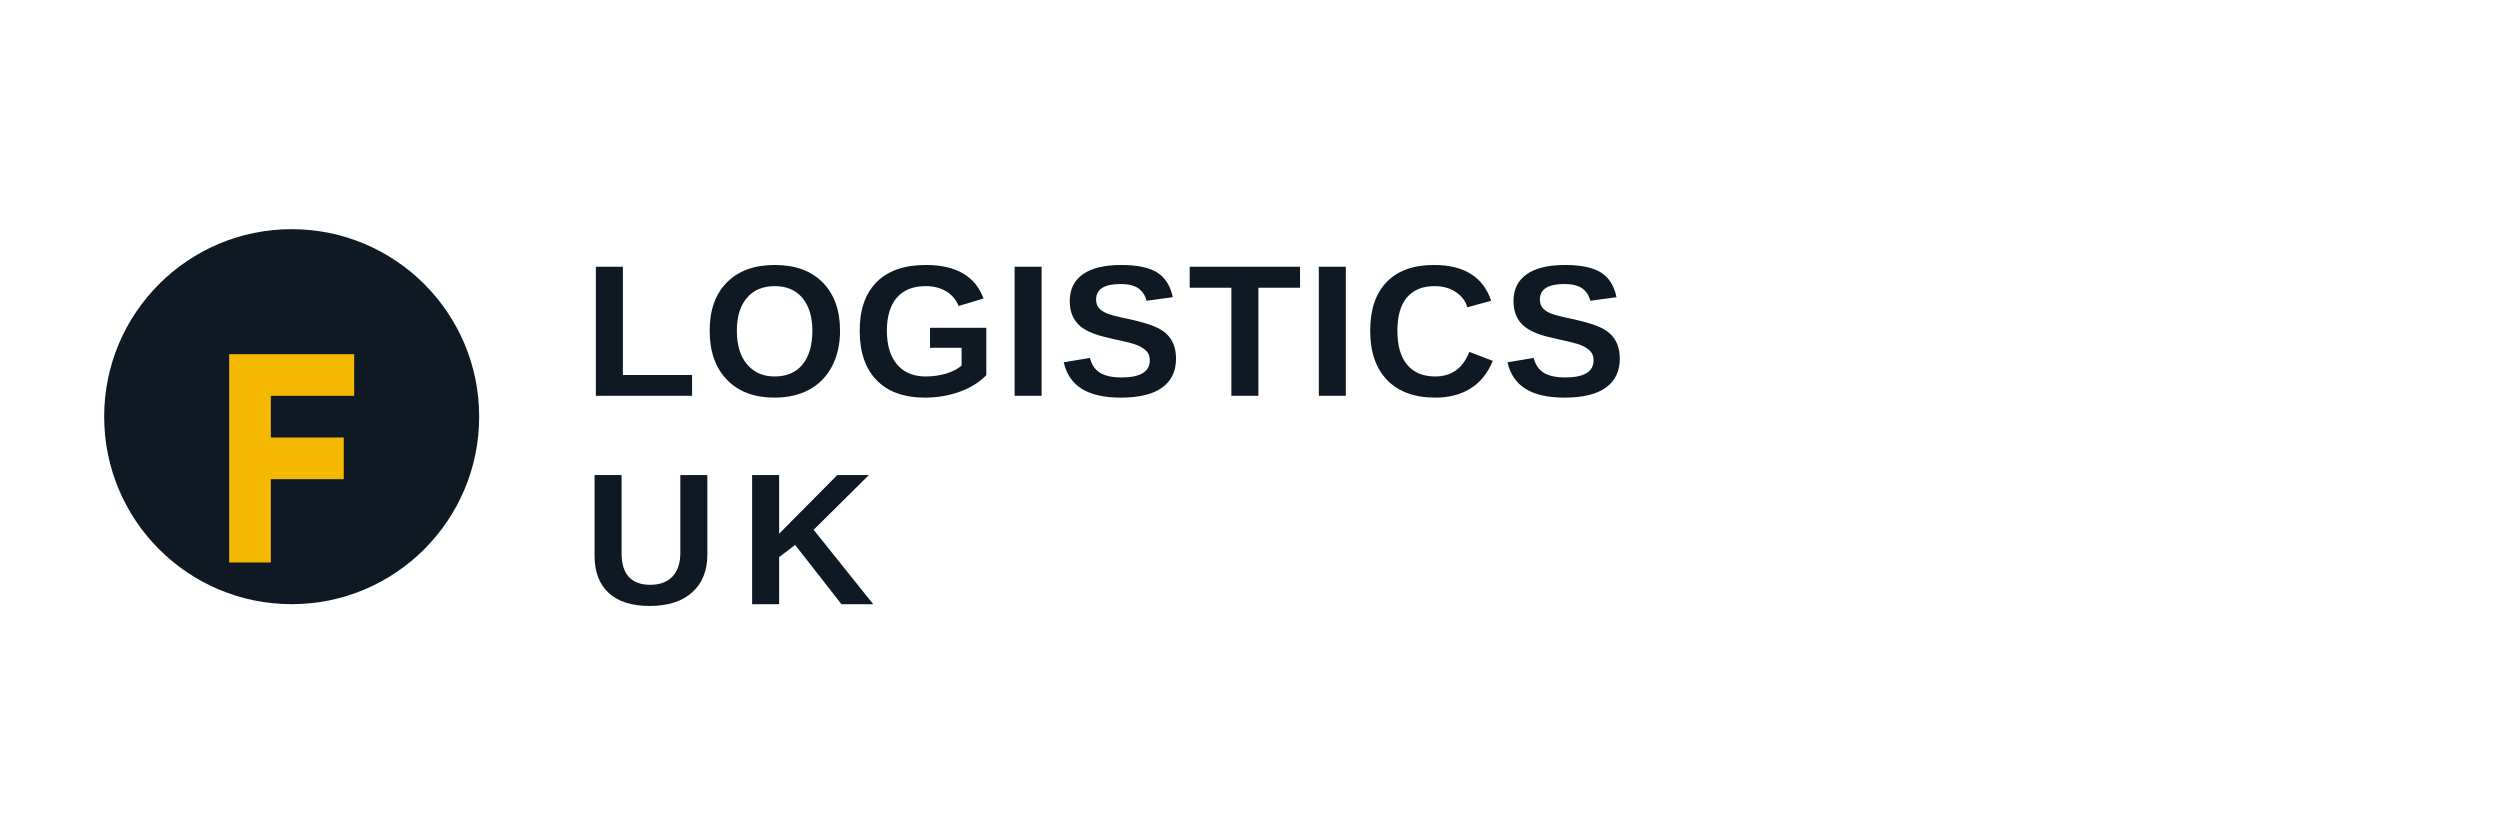
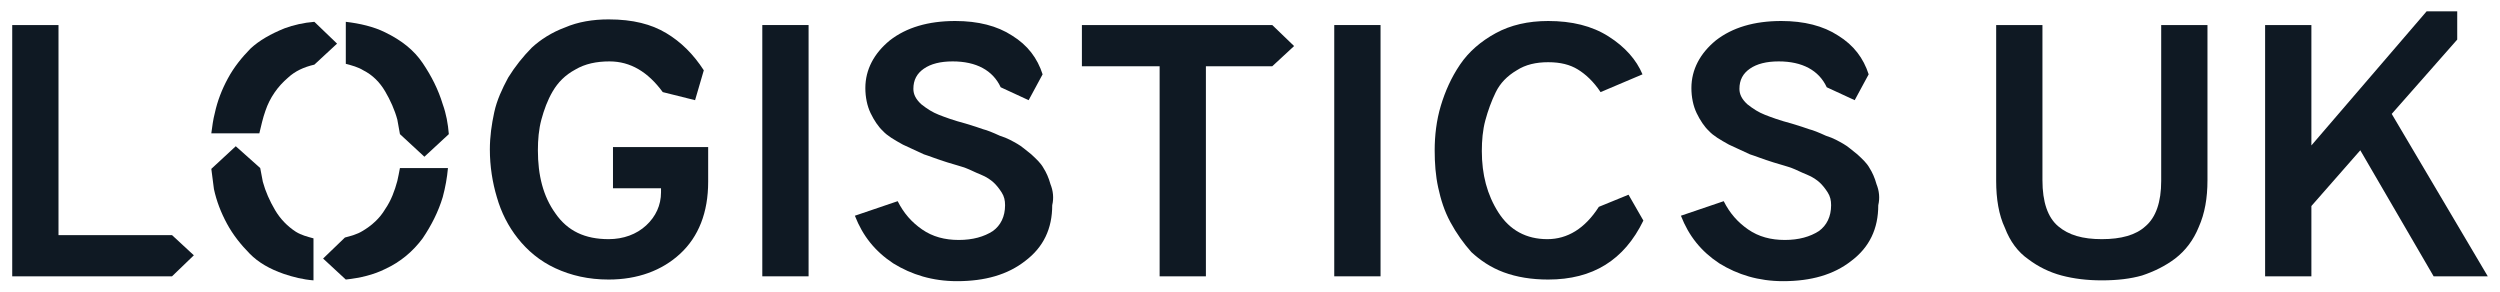
- <svg xmlns="http://www.w3.org/2000/svg" viewBox="0 0 240 80" role="img" aria-label="Logistics UK">
-   <circle cx="28" cy="40" r="18" fill="#0F1923" />
-   <path d="M22 34h12v4H26v4h7v4h-7v8h-4V34z" fill="#F5B800" />
-   <text x="56" y="38" font-family="Arial, Helvetica, sans-serif" font-size="18" font-weight="800" fill="#0F1923" letter-spacing="0.4">LOGISTICS</text>
-   <text x="56" y="58" font-family="Arial, Helvetica, sans-serif" font-size="18" font-weight="800" fill="#0F1923" letter-spacing="2">UK</text>
+ <svg xmlns="http://www.w3.org/2000/svg" width="180" height="21" viewBox="0 0 180 21" fill="none">
+   <g clip-path="url(#clip0_10965_1932)">
+     <path d="M151.331 20.186C150.262 20.186 149.319 20.069 148.439 19.837C147.559 19.604 146.741 19.197 146.05 18.673C145.295 18.15 144.73 17.393 144.352 16.404C143.912 15.474 143.724 14.31 143.724 13.03V1.803H147.056V12.972C147.056 14.543 147.433 15.648 148.187 16.288C148.942 16.928 149.948 17.219 151.331 17.219C152.714 17.219 153.783 16.928 154.475 16.288C155.229 15.648 155.606 14.543 155.606 13.03V1.803H158.938V12.972C158.938 14.252 158.75 15.357 158.31 16.346C157.933 17.277 157.367 18.033 156.612 18.615C155.921 19.139 155.103 19.546 154.223 19.837C153.406 20.069 152.463 20.186 151.331 20.186Z" fill="#0F1923" />
+     <path d="M172.204 8.202L176.92 2.85V0.814H174.719L166.42 10.471V1.803H163.088V19.895H166.42V14.834L169.941 10.82L175.222 19.895H179.12L172.204 8.202Z" fill="#0F1923" />
+     <path d="M75.634 13.263C75.508 12.798 75.32 12.391 75.131 12.1C74.942 11.751 74.628 11.46 74.251 11.111C73.874 10.82 73.559 10.529 73.245 10.355C72.93 10.18 72.553 9.947 71.987 9.773C71.484 9.54 71.044 9.366 70.793 9.307C70.478 9.191 70.101 9.075 69.535 8.9C68.655 8.668 68.026 8.435 67.586 8.26C67.146 8.086 66.769 7.853 66.329 7.504C65.952 7.155 65.763 6.806 65.763 6.399C65.763 5.759 66.015 5.294 66.518 4.945C67.021 4.596 67.712 4.421 68.592 4.421C70.29 4.421 71.484 5.061 72.05 6.283L74.062 7.213L75.068 5.352C74.691 4.188 73.999 3.258 72.868 2.56C71.799 1.861 70.416 1.512 68.781 1.512C66.832 1.512 65.26 1.978 64.066 2.909C62.934 3.839 62.305 5.003 62.305 6.341C62.305 6.981 62.431 7.62 62.682 8.144C62.934 8.668 63.248 9.133 63.563 9.424C63.877 9.773 64.38 10.064 65.009 10.413C65.637 10.704 66.14 10.936 66.518 11.111C66.895 11.227 67.461 11.46 68.215 11.693C68.781 11.867 69.221 11.983 69.535 12.1C69.85 12.216 70.164 12.391 70.604 12.565C71.044 12.74 71.359 12.972 71.547 13.147C71.736 13.321 71.924 13.554 72.113 13.845C72.302 14.136 72.365 14.427 72.365 14.776C72.365 15.59 72.05 16.23 71.484 16.637C70.856 17.044 70.038 17.277 69.032 17.277C68.026 17.277 67.146 17.044 66.392 16.521C65.637 15.997 65.072 15.357 64.632 14.485L61.551 15.532C62.117 16.986 62.997 18.091 64.317 18.964C65.637 19.778 67.146 20.244 68.907 20.244C70.919 20.244 72.553 19.778 73.811 18.79C75.131 17.801 75.76 16.463 75.76 14.776C75.885 14.252 75.823 13.729 75.634 13.263Z" fill="#0F1923" />
+     <path d="M54.886 19.895V1.803H58.218V19.895H54.886Z" fill="#0F1923" />
+     <path d="M96.066 19.895V1.803H99.399V19.895H96.066Z" fill="#0F1923" />
+     <path d="M12.385 16.928H4.212V1.803H0.88V19.895H12.385L13.957 18.382L12.385 16.928Z" fill="#0F1923" />
+     <path d="M91.603 1.803H77.897V4.77H83.493V19.895H86.825V4.77H91.603L93.175 3.316L91.603 1.803Z" fill="#0F1923" />
+     <path d="M117.254 14.019L115.117 14.892C114.111 16.463 112.853 17.219 111.407 17.219C109.898 17.219 108.704 16.579 107.886 15.299C107.069 14.019 106.692 12.565 106.692 10.878C106.692 10.122 106.755 9.366 106.943 8.668C107.132 7.97 107.383 7.271 107.698 6.632C108.012 5.992 108.515 5.468 109.207 5.061C109.835 4.654 110.59 4.479 111.47 4.479C112.35 4.479 113.042 4.654 113.608 5.003C114.174 5.352 114.739 5.875 115.242 6.632L118.26 5.352C117.82 4.305 117.003 3.374 115.808 2.618C114.614 1.861 113.168 1.512 111.47 1.512C110.024 1.512 108.767 1.803 107.698 2.385C106.629 2.967 105.749 3.723 105.12 4.654C104.491 5.584 104.051 6.573 103.737 7.62C103.423 8.668 103.297 9.773 103.297 10.82C103.297 11.751 103.36 12.623 103.548 13.496C103.737 14.368 103.988 15.183 104.429 15.997C104.869 16.812 105.372 17.51 105.937 18.15C106.566 18.731 107.321 19.255 108.264 19.604C109.207 19.953 110.276 20.127 111.47 20.127C114.677 20.127 116.94 18.731 118.323 15.881L117.254 14.019Z" fill="#0F1923" />
+     <path d="M135.109 13.263C134.984 12.798 134.795 12.391 134.607 12.1C134.418 11.751 134.104 11.46 133.726 11.111C133.349 10.82 133.035 10.529 132.72 10.355C132.406 10.18 132.029 9.947 131.463 9.773C130.96 9.54 130.52 9.366 130.268 9.307C129.954 9.191 129.577 9.075 129.011 8.9C128.131 8.668 127.502 8.435 127.062 8.26C126.622 8.086 126.245 7.853 125.805 7.504C125.427 7.155 125.239 6.806 125.239 6.399C125.239 5.759 125.49 5.294 125.993 4.945C126.496 4.596 127.188 4.421 128.068 4.421C129.765 4.421 130.96 5.061 131.526 6.283L133.538 7.213L134.544 5.352C134.166 4.188 133.475 3.258 132.343 2.56C131.274 1.861 129.891 1.512 128.257 1.512C126.308 1.512 124.736 1.978 123.541 2.909C122.41 3.839 121.781 5.003 121.781 6.341C121.781 6.981 121.907 7.62 122.158 8.144C122.41 8.668 122.724 9.133 123.038 9.424C123.353 9.773 123.856 10.064 124.484 10.413C125.113 10.704 125.616 10.936 125.993 11.111C126.37 11.227 126.936 11.46 127.691 11.693C128.257 11.867 128.697 11.983 129.011 12.1C129.325 12.216 129.64 12.391 130.08 12.565C130.52 12.74 130.834 12.972 131.023 13.147C131.211 13.321 131.4 13.554 131.589 13.845C131.777 14.136 131.84 14.427 131.84 14.776C131.84 15.59 131.526 16.23 130.96 16.637C130.331 17.044 129.514 17.277 128.508 17.277C127.502 17.277 126.622 17.044 125.867 16.521C125.113 15.997 124.547 15.357 124.107 14.485L121.026 15.532C121.592 16.986 122.472 18.091 123.793 18.964C125.113 19.778 126.622 20.244 128.382 20.244C130.394 20.244 132.029 19.778 133.286 18.79C134.607 17.801 135.235 16.463 135.235 14.776C135.361 14.252 135.298 13.729 135.109 13.263Z" fill="#0F1923" />
+     <path d="M44.135 10.645V13.554H47.593V13.845C47.593 14.776 47.216 15.59 46.524 16.23C45.833 16.87 44.89 17.219 43.821 17.219C42.123 17.219 40.866 16.637 39.986 15.357C39.106 14.136 38.728 12.623 38.728 10.82C38.728 10.064 38.791 9.307 38.98 8.609C39.169 7.911 39.42 7.213 39.797 6.573C40.175 5.934 40.677 5.41 41.432 5.003C42.123 4.596 42.941 4.421 43.884 4.421C45.393 4.421 46.65 5.177 47.719 6.632L50.045 7.213L50.674 5.061C49.919 3.898 49.039 3.025 47.971 2.385C46.902 1.745 45.581 1.396 43.821 1.396C42.689 1.396 41.62 1.571 40.677 1.978C39.734 2.327 38.917 2.85 38.288 3.432C37.66 4.072 37.094 4.77 36.591 5.584C36.151 6.399 35.773 7.213 35.585 8.086C35.396 8.958 35.27 9.831 35.27 10.762C35.27 11.983 35.459 13.147 35.773 14.194C36.088 15.299 36.591 16.288 37.282 17.161C37.974 18.033 38.854 18.79 39.986 19.313C41.117 19.837 42.375 20.127 43.821 20.127C45.896 20.127 47.656 19.488 48.976 18.266C50.297 17.044 50.988 15.299 50.988 13.089V10.587H44.135V10.645Z" fill="#0F1923" />
+     <path d="M19.113 7.97C19.427 7.039 19.993 6.224 20.747 5.584C21.25 5.119 21.879 4.828 22.634 4.654L24.268 3.141L22.634 1.571C21.879 1.629 21.125 1.803 20.496 2.036C19.49 2.443 18.673 2.909 18.044 3.49C17.415 4.13 16.849 4.828 16.409 5.643C15.969 6.457 15.655 7.271 15.466 8.144C15.341 8.609 15.278 9.133 15.215 9.598H18.673C18.799 9.075 18.924 8.493 19.113 7.97Z" fill="#0F1923" />
+     <path d="M27.727 6.573C28.104 7.213 28.418 7.911 28.607 8.609C28.67 8.958 28.733 9.307 28.796 9.657L30.556 11.285L32.316 9.657C32.253 8.9 32.128 8.202 31.876 7.504C31.562 6.457 31.059 5.468 30.43 4.537C29.801 3.607 28.921 2.909 27.727 2.327C26.909 1.92 25.903 1.687 24.898 1.571V4.596C25.338 4.712 25.778 4.828 26.155 5.061C26.846 5.41 27.349 5.934 27.727 6.573Z" fill="#0F1923" />
+     <path d="M19.804 15.125C19.427 14.485 19.113 13.787 18.924 13.089C18.861 12.74 18.799 12.449 18.736 12.1L16.975 10.529L15.215 12.158C15.278 12.623 15.341 13.147 15.403 13.612C15.592 14.485 15.906 15.299 16.346 16.114C16.787 16.928 17.352 17.626 17.981 18.266C18.61 18.906 19.427 19.371 20.433 19.72C21.125 19.953 21.816 20.127 22.571 20.186V17.161C22.131 17.044 21.691 16.928 21.313 16.695C20.685 16.288 20.182 15.764 19.804 15.125Z" fill="#0F1923" />
+     <path d="M28.607 13.03C28.418 13.729 28.167 14.427 27.727 15.066C27.349 15.706 26.784 16.23 26.092 16.637C25.715 16.87 25.275 16.986 24.834 17.102L23.263 18.615L24.897 20.127C25.966 20.011 26.909 19.778 27.727 19.371C28.858 18.848 29.738 18.091 30.43 17.161C31.059 16.23 31.562 15.241 31.876 14.194C32.065 13.496 32.19 12.798 32.253 12.1H28.795C28.733 12.449 28.67 12.74 28.607 13.03Z" fill="#0F1923" />
+   </g>
+   <defs>
+     <clipPath id="clip0_10965_1932">
+       <rect width="180" height="21" fill="#0F1923" />
+     </clipPath>
+   </defs>
</svg>
